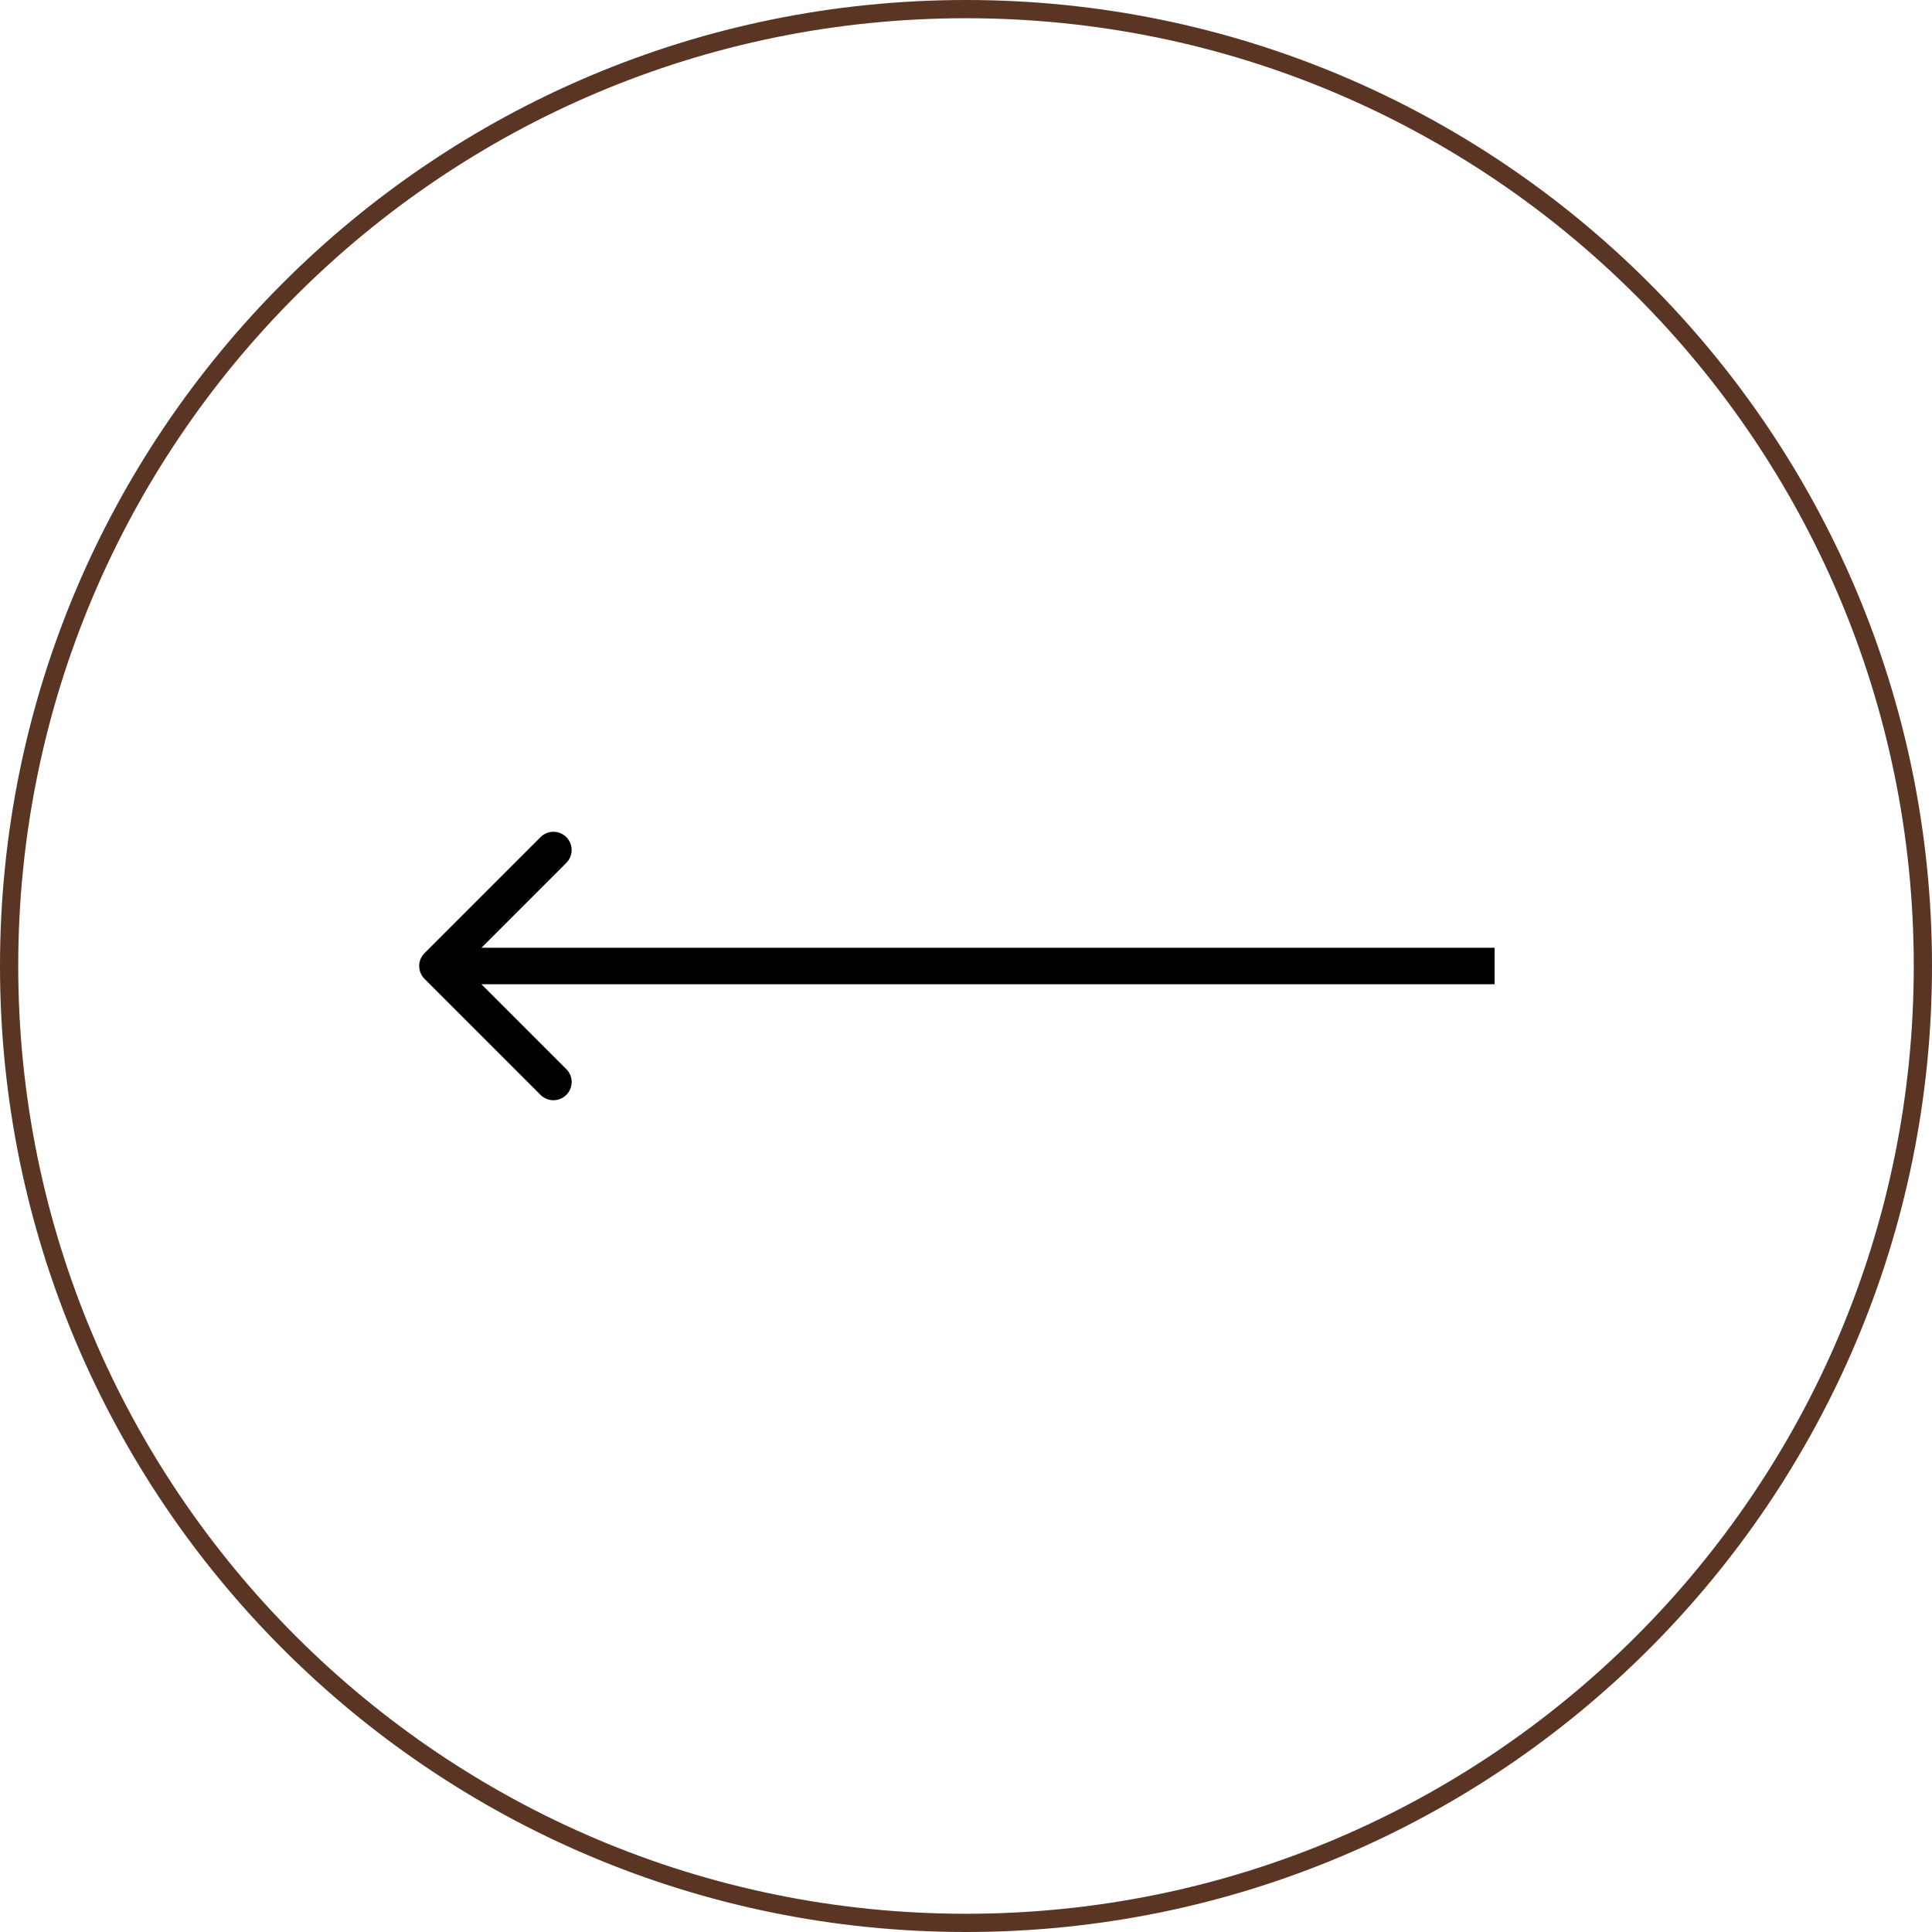
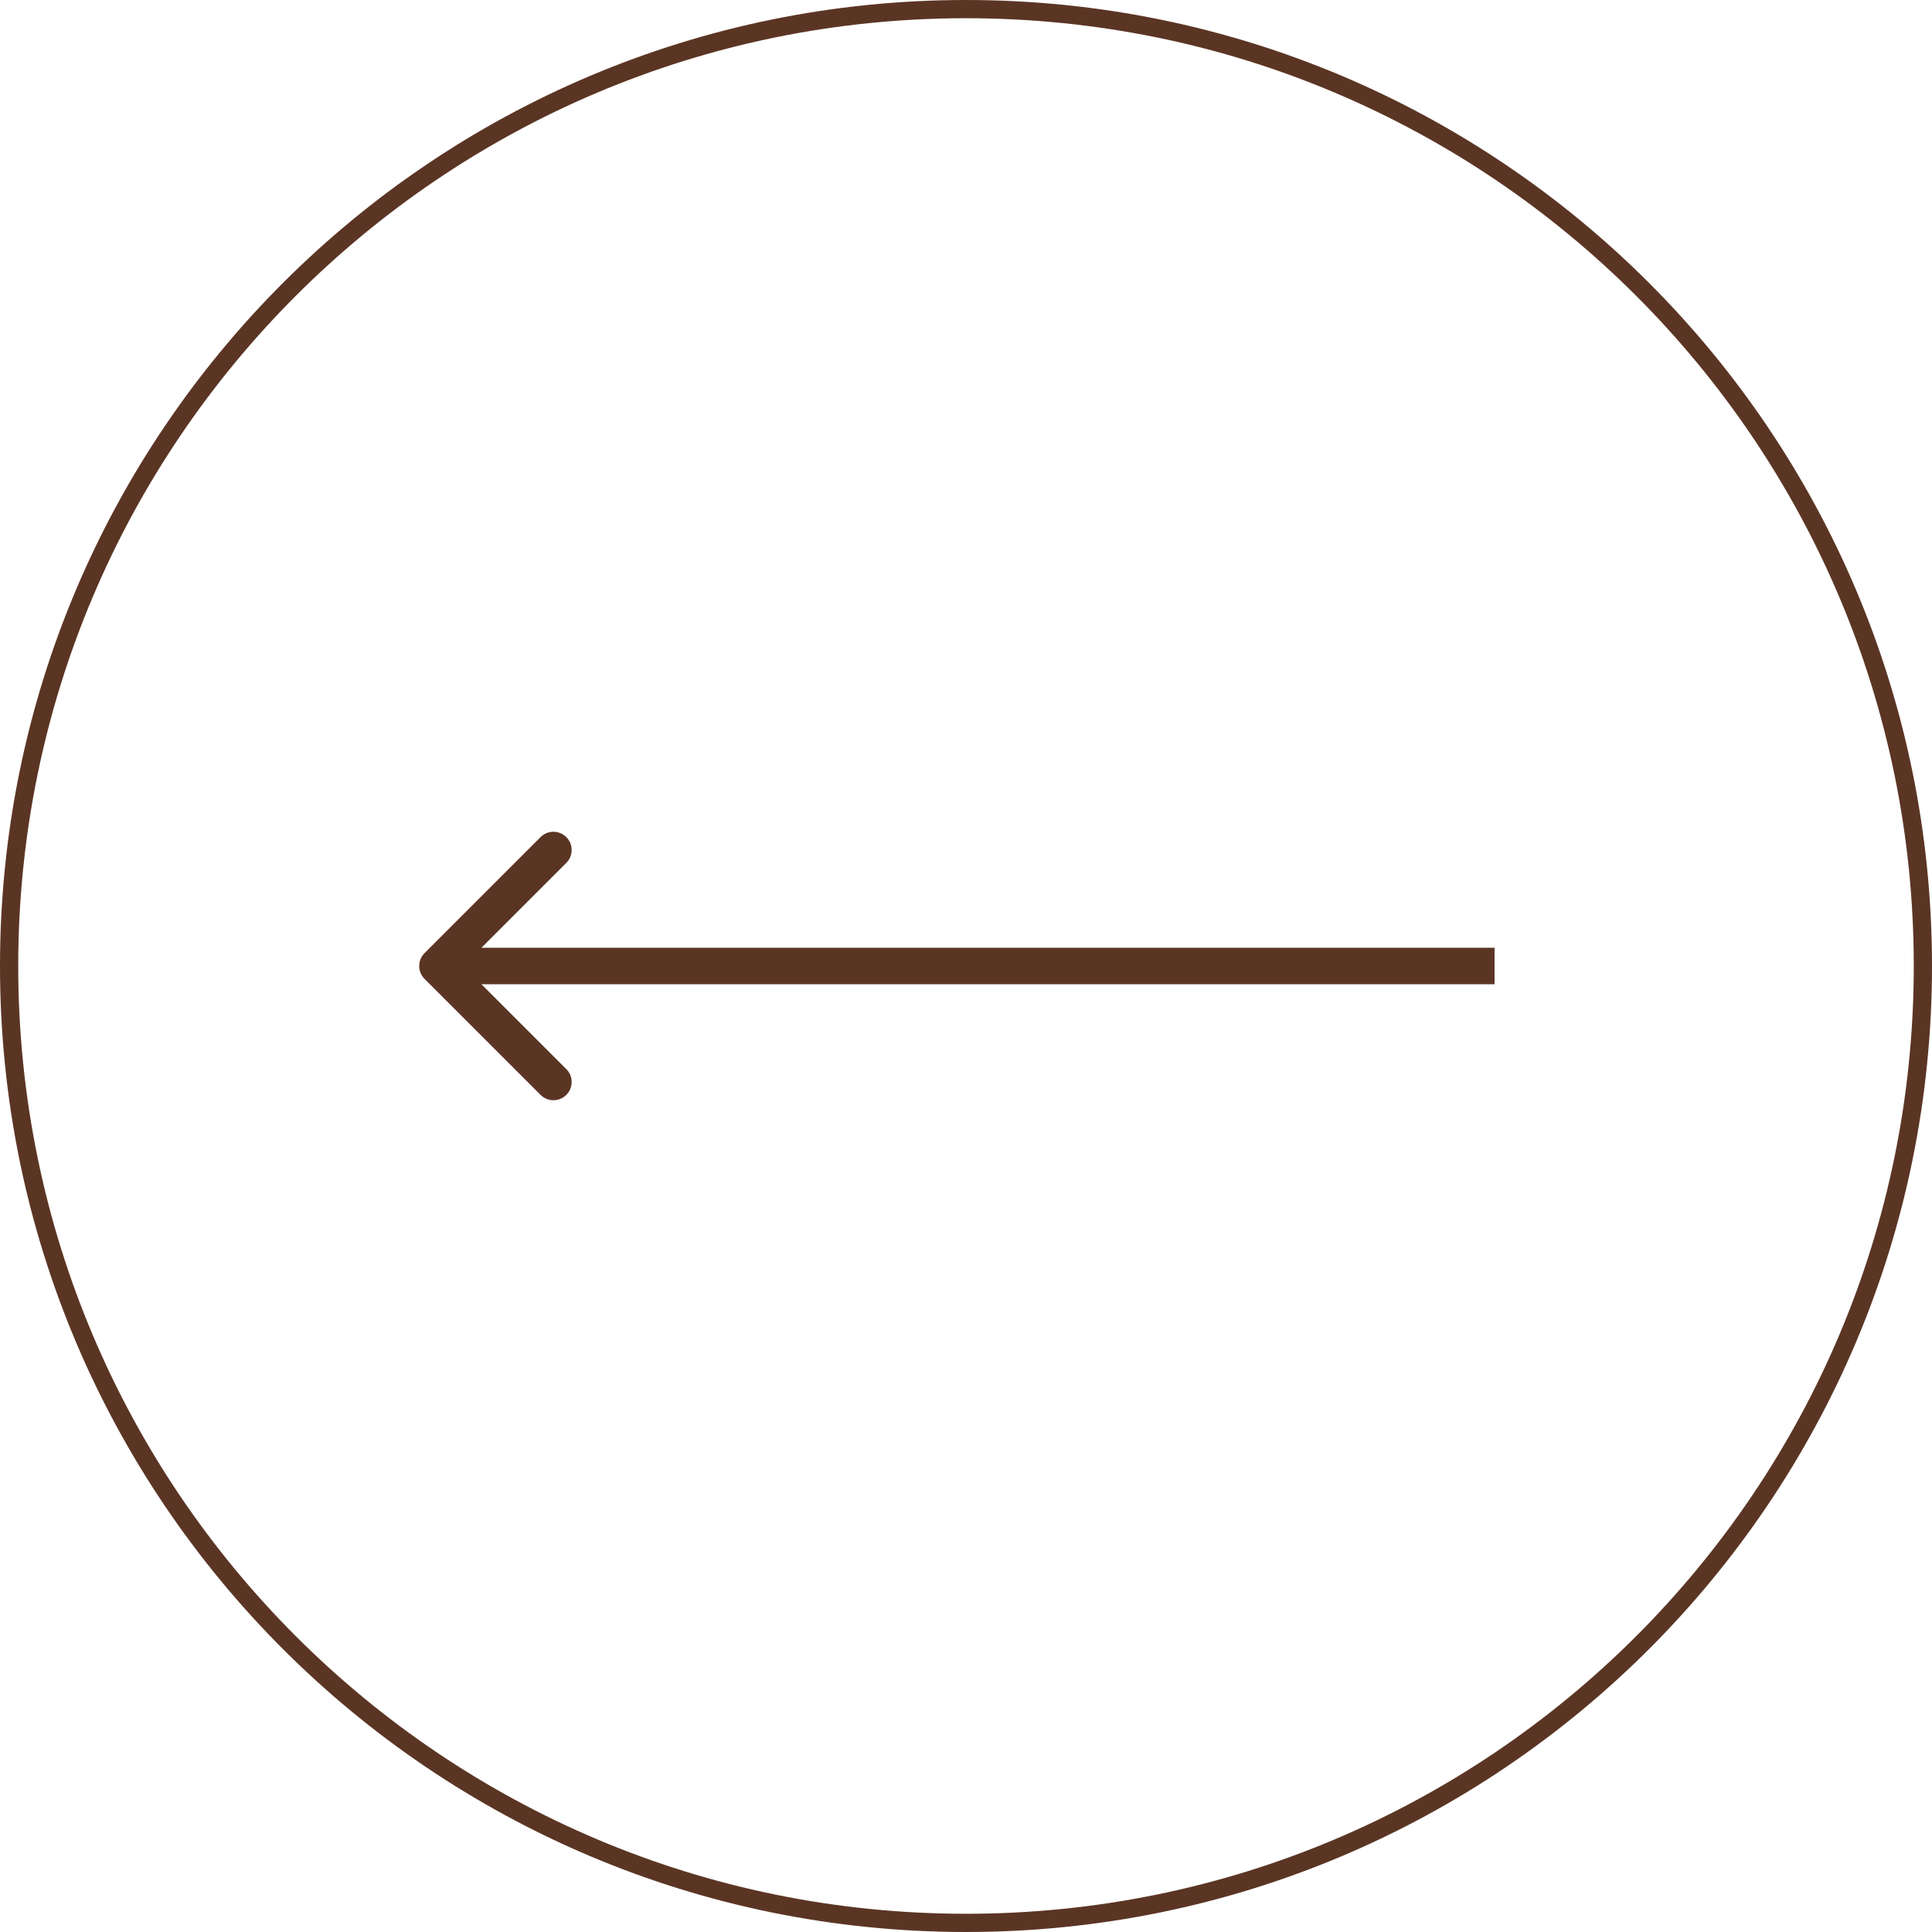
<svg xmlns="http://www.w3.org/2000/svg" width="106" height="106" viewBox="0 0 106 106" fill="none">
  <circle cx="53" cy="53" r="52.5" transform="rotate(-180 53 53)" stroke="#5B3524" />
-   <path d="M23.293 52.293C22.902 52.683 22.902 53.317 23.293 53.707L29.657 60.071C30.047 60.462 30.68 60.462 31.071 60.071C31.462 59.681 31.462 59.047 31.071 58.657L25.414 53L31.071 47.343C31.462 46.953 31.462 46.319 31.071 45.929C30.68 45.538 30.047 45.538 29.657 45.929L23.293 52.293ZM82 52L24 52L24 54L82 54L82 52Z" fill="black" />
+   <path d="M23.293 52.293C22.902 52.683 22.902 53.317 23.293 53.707L29.657 60.071C30.047 60.462 30.68 60.462 31.071 60.071C31.462 59.681 31.462 59.047 31.071 58.657L25.414 53L31.071 47.343C31.462 46.953 31.462 46.319 31.071 45.929C30.68 45.538 30.047 45.538 29.657 45.929L23.293 52.293ZM82 52L24 52L24 54L82 54L82 52Z" fill="#5B3524" />
</svg>
